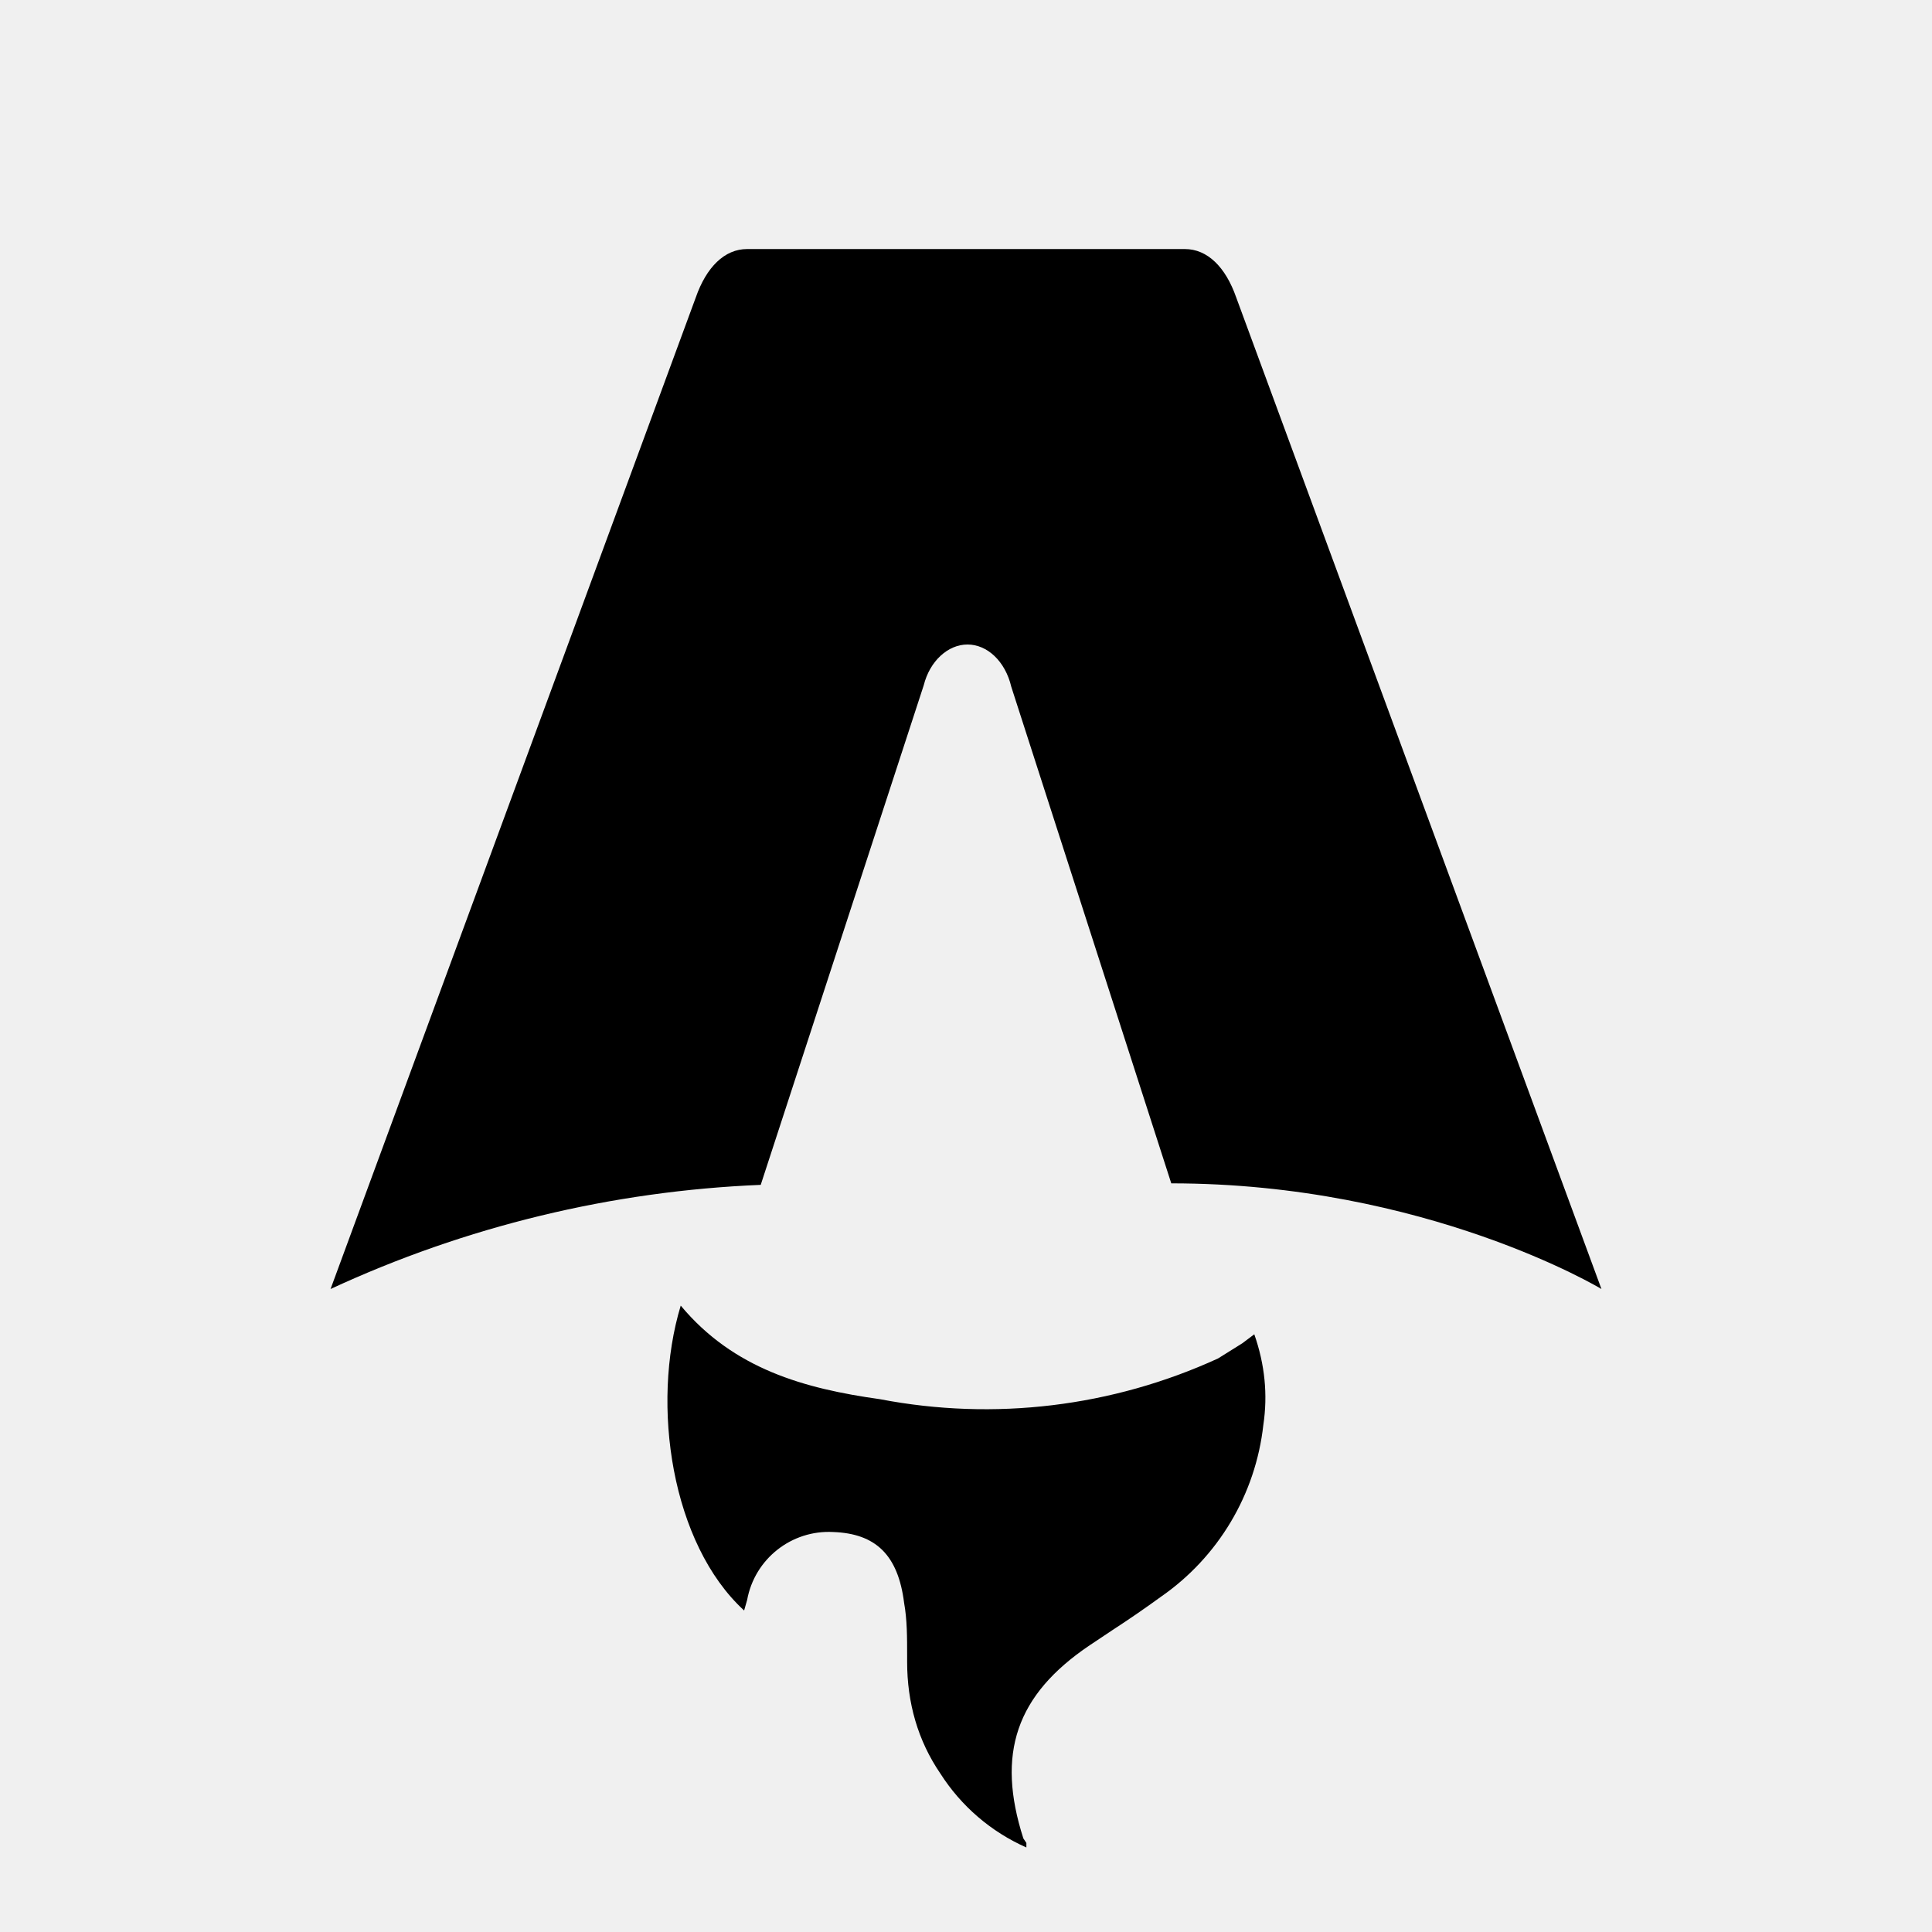
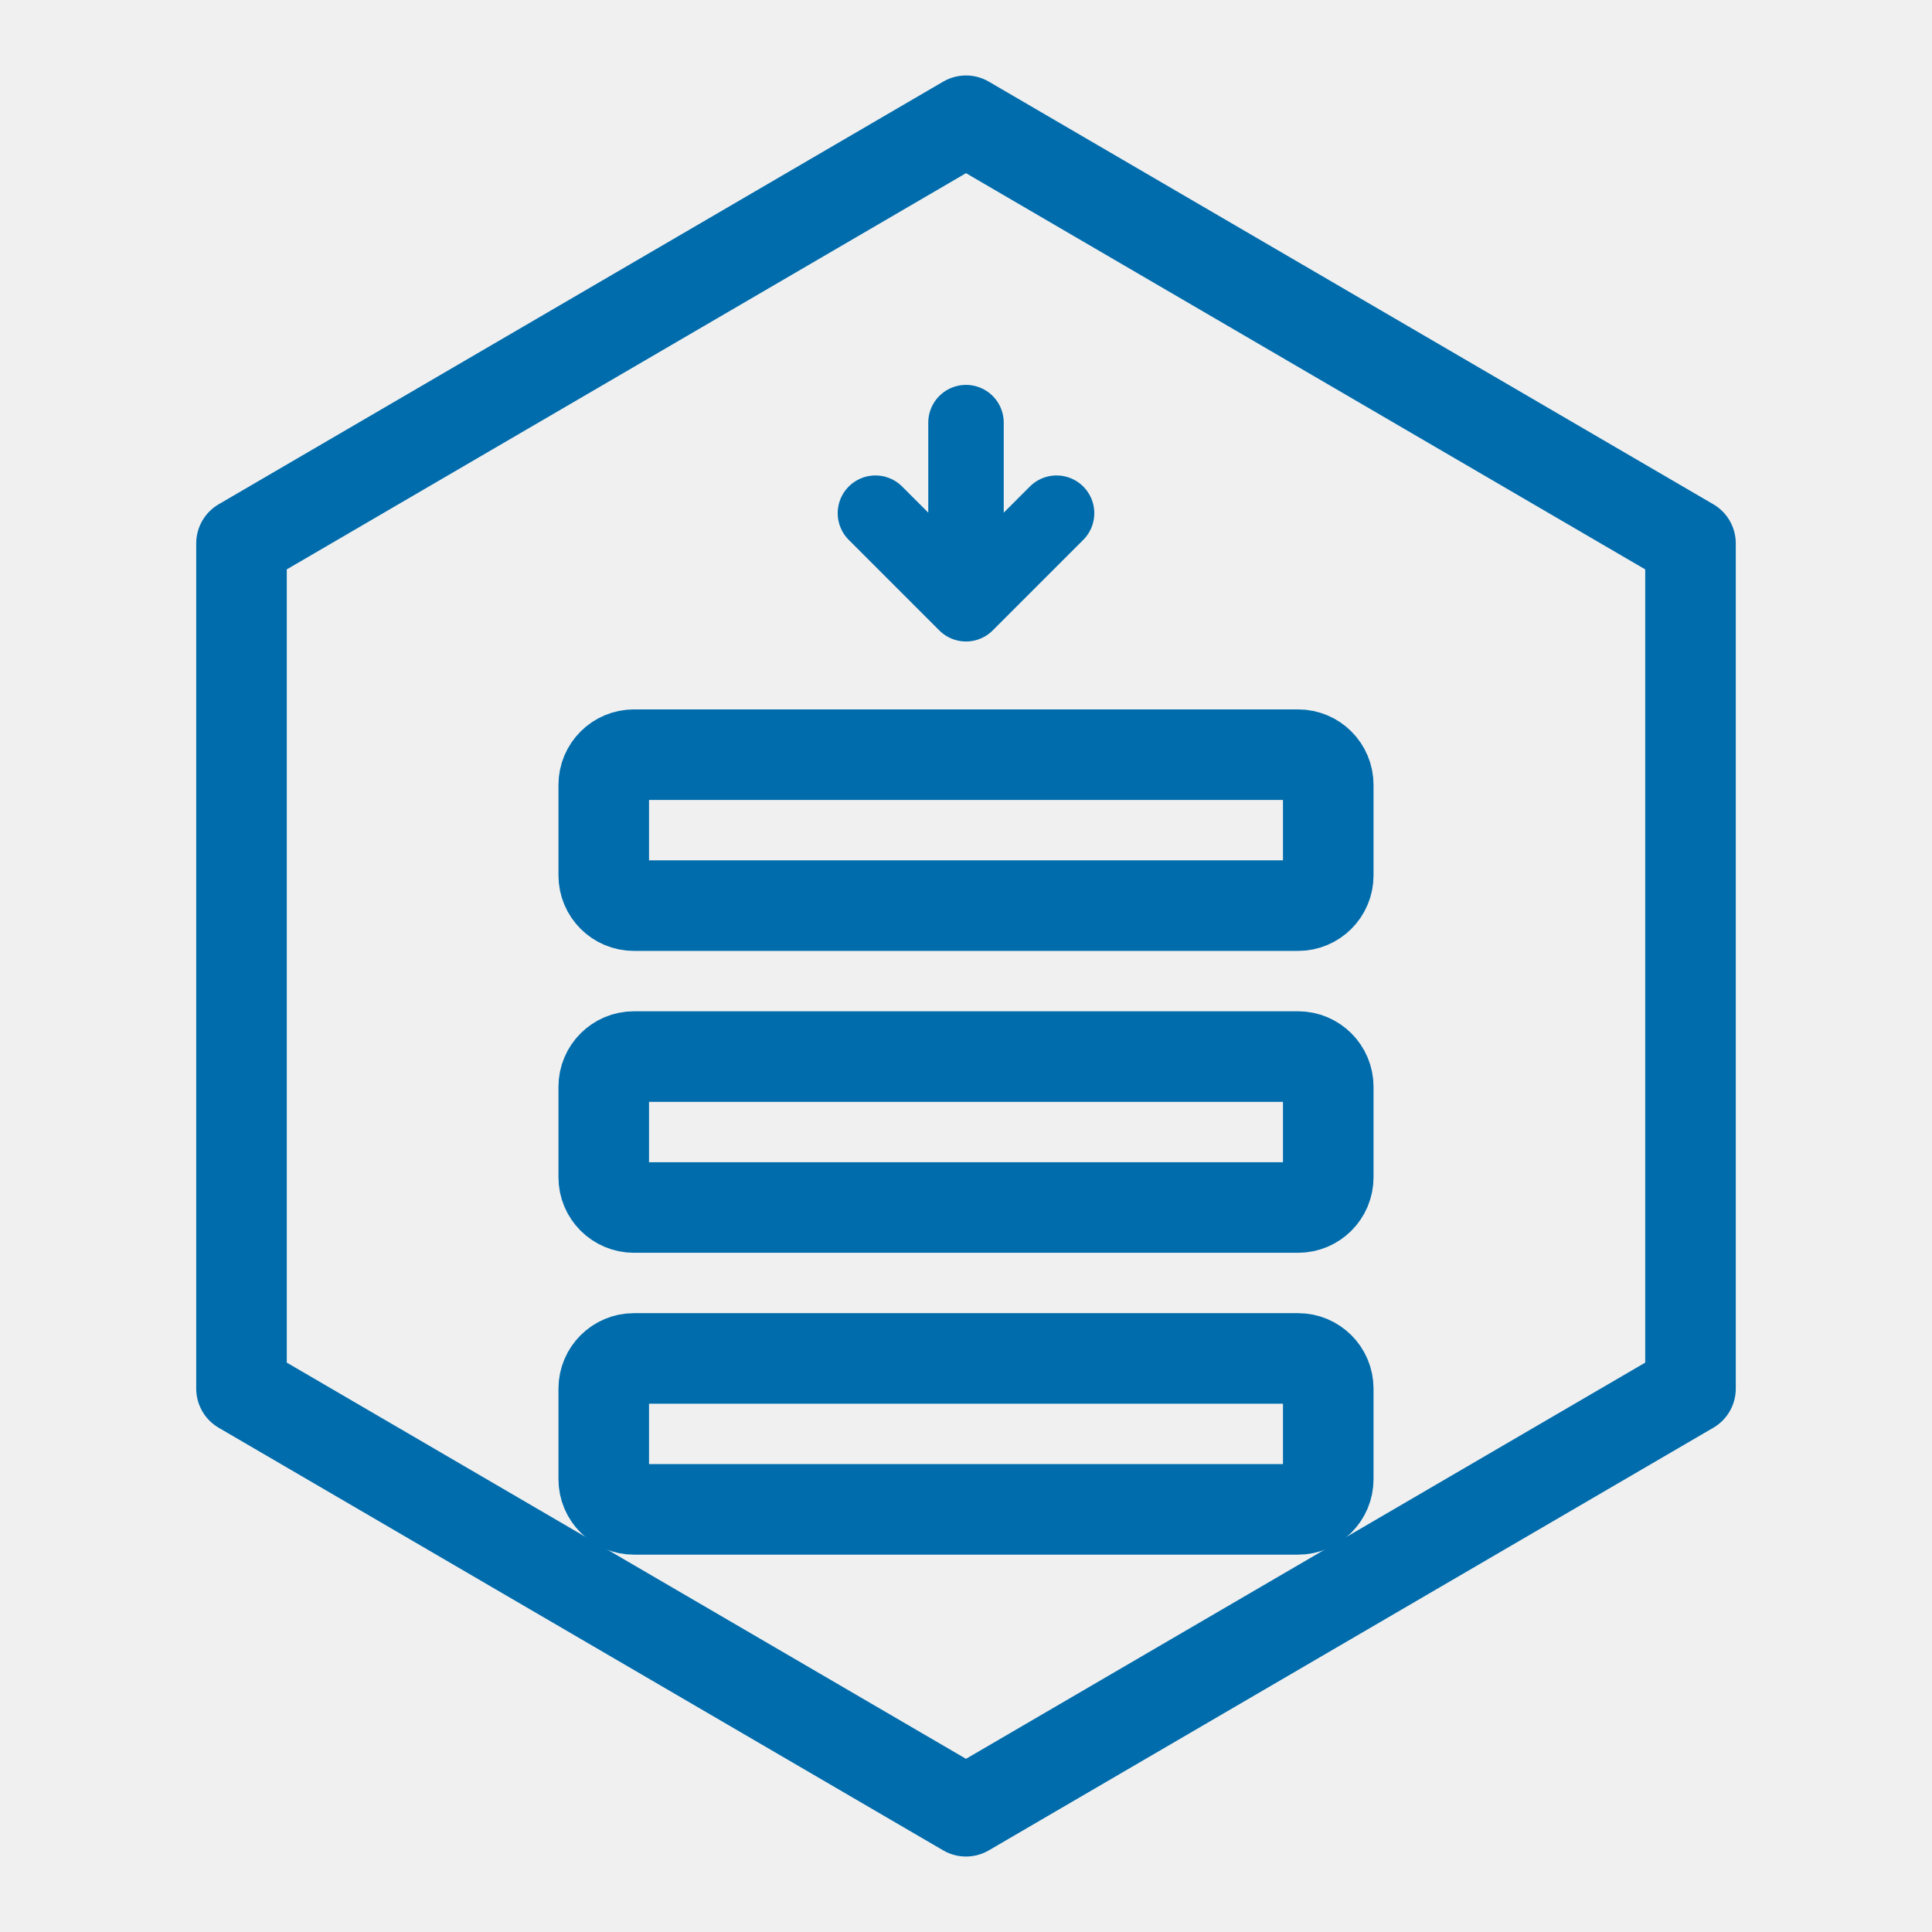
- <svg xmlns="http://www.w3.org/2000/svg" fill="none" viewBox="0 0 128 128">
-   <path d="M50.4 78.5a75.1 75.1 0 0 0-28.5 6.9l24.2-65.7c.7-2 1.9-3.2 3.4-3.2h29c1.5 0 2.7 1.2 3.4 3.2l24.2 65.7s-11.6-7-28.5-7L67 45.5c-.4-1.7-1.6-2.8-2.9-2.8-1.3 0-2.5 1.1-2.9 2.7L50.4 78.5Zm-1.1 28.2Zm-4.2-20.2c-2 6.6-.6 15.8 4.2 20.2a17.5 17.5 0 0 1 .2-.7 5.5 5.5 0 0 1 5.7-4.5c2.8.1 4.3 1.5 4.7 4.7.2 1.1.2 2.3.2 3.5v.4c0 2.7.7 5.2 2.2 7.4a13 13 0 0 0 5.7 4.9v-.3l-.2-.3c-1.8-5.6-.5-9.5 4.4-12.8l1.5-1a73 73 0 0 0 3.2-2.2 16 16 0 0 0 6.8-11.4c.3-2 .1-4-.6-6l-.8.6-1.6 1a37 37 0 0 1-22.4 2.7c-5-.7-9.7-2-13.2-6.2Z" />
+ <svg xmlns="http://www.w3.org/2000/svg" width="64" height="64" viewBox="0 0 64 64">
+   <g fill="none" stroke="#006cac" stroke-width="3" stroke-linecap="round" stroke-linejoin="round">
+     <path d="M32 4l24 14v28l-24 14-24-14v-28z" />
+     <path d="M32 14v6 M29 17l3 3 3-3" stroke-width="2.5" />
+     <rect x="20" y="25" width="24" height="5" rx="1" />
+     <rect x="20" y="35" width="24" height="5" rx="1" />
+     <rect x="20" y="45" width="24" height="5" rx="1" />
+   </g>
  <style>
-         path { fill: #000; }
-         @media (prefers-color-scheme: dark) {
-             path { fill: #FFF; }
-         }
-     </style>
+     @media (prefers-color-scheme: dark) {
+       g { stroke: #ff6b01; }
+     }
+   </style>
</svg>
